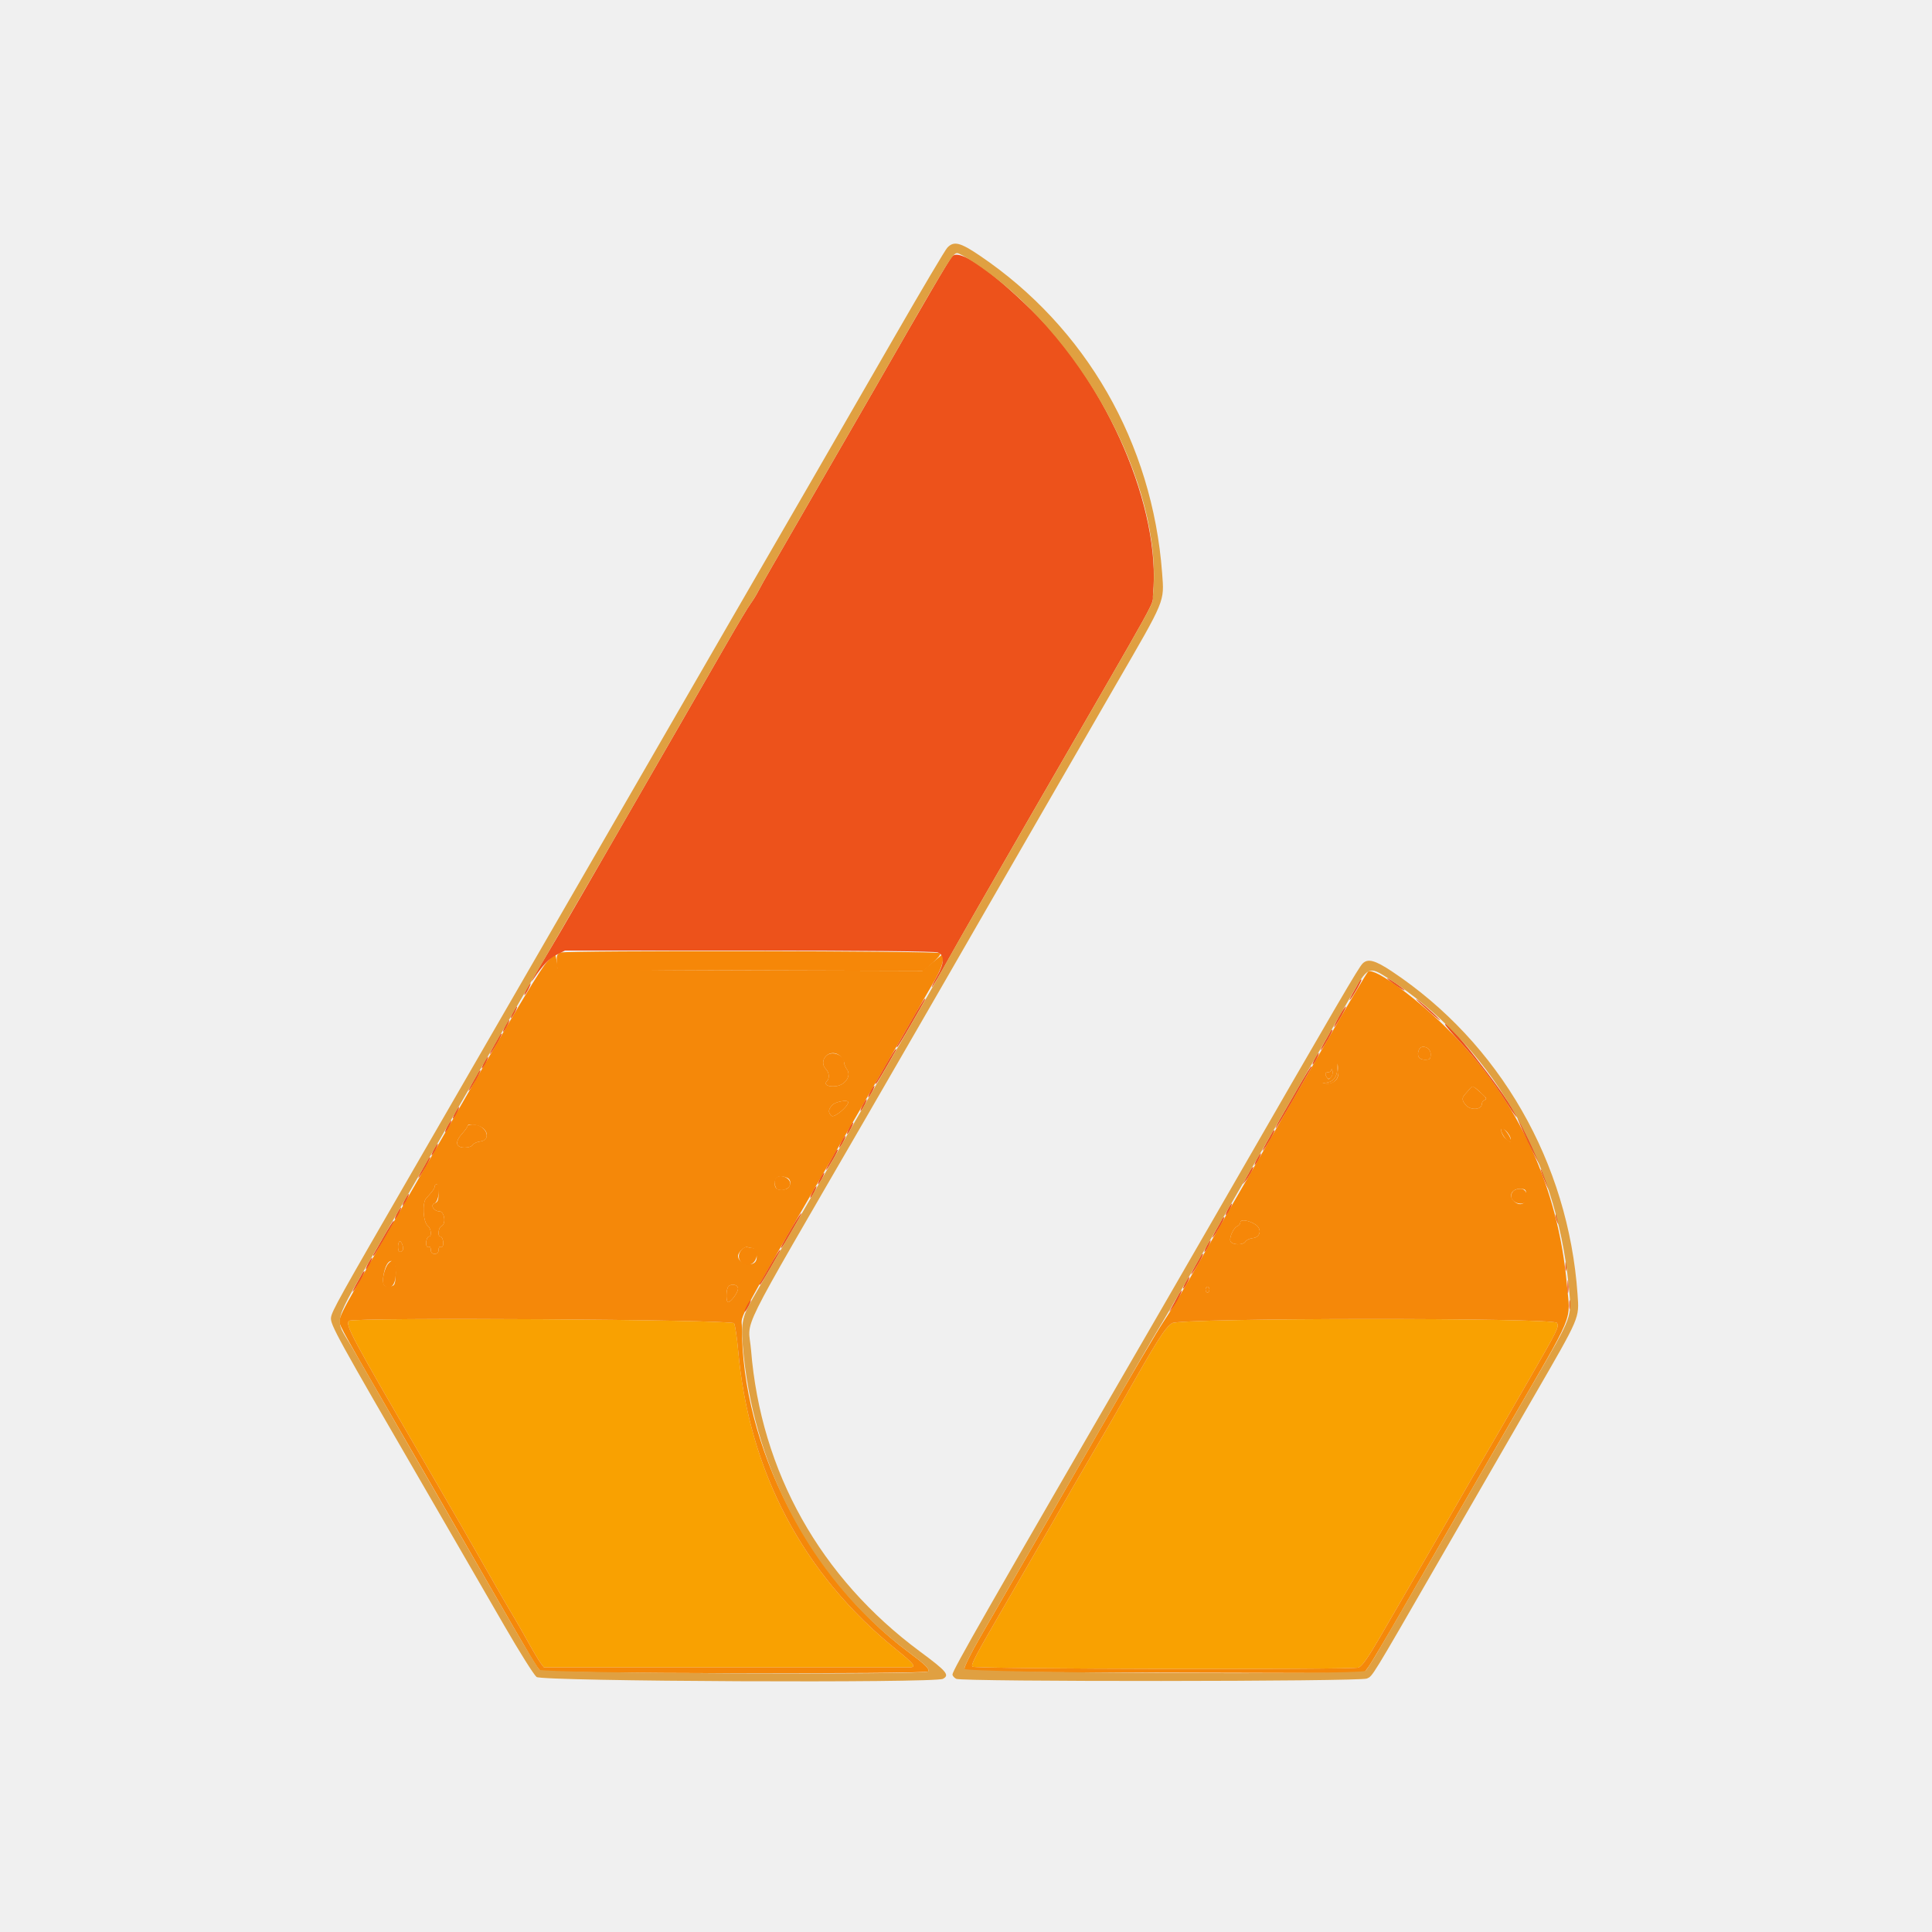
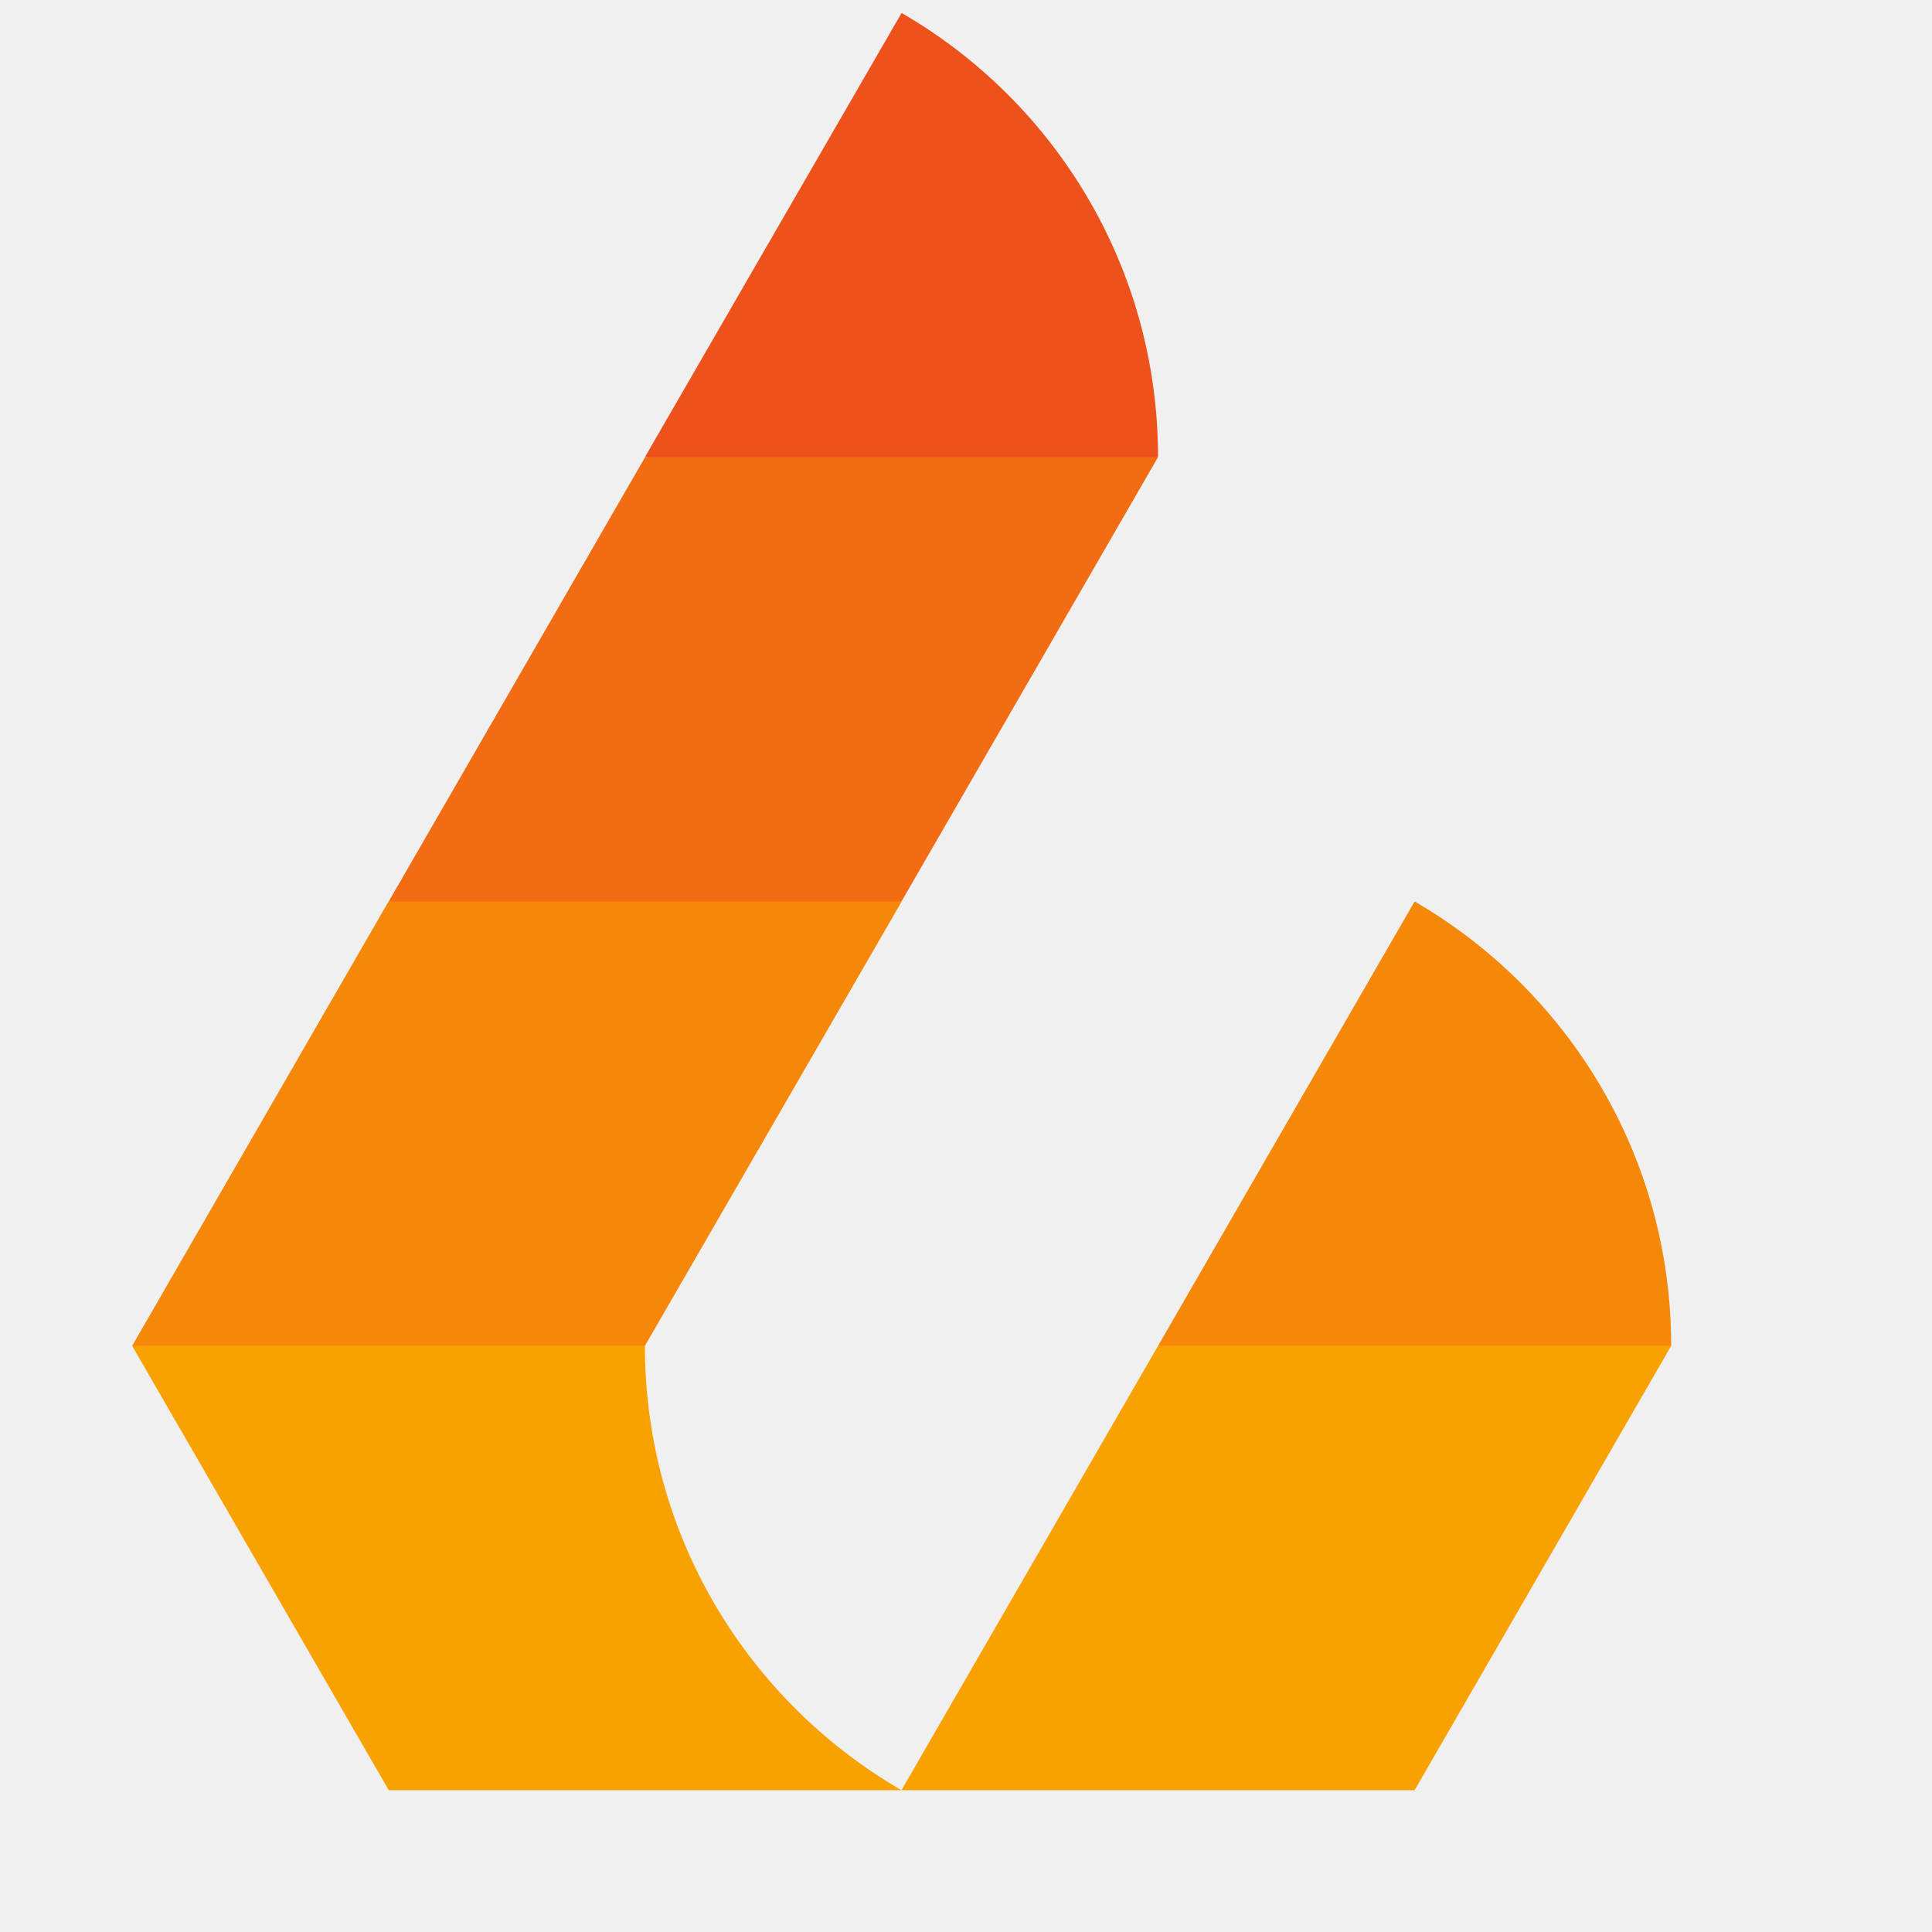
- <svg xmlns="http://www.w3.org/2000/svg" id="svg" version="1.1" width="400" height="400" viewBox="0, 0, 400,400">
-   <g id="svgg">
-     <path id="path0" d="M72.267 273.467 C 71.445 274.289,72.594 276.445,87.803 302.600 C 94.140 313.498,98.887 321.737,101.506 326.380 C 102.926 328.899,104.852 332.229,105.785 333.780 C 106.719 335.331,108.328 338.130,109.362 340.000 C 110.396 341.870,111.549 343.806,111.924 344.302 L 112.606 345.204 150.003 345.206 C 170.571 345.207,187.805 345.207,188.300 345.204 C 189.818 345.197,189.342 344.561,185.500 341.459 C 166.261 325.927,155.031 304.631,152.811 279.468 C 152.582 276.865,152.209 274.390,151.983 273.968 C 151.566 273.188,73.039 272.694,72.267 273.467 M242.674 273.947 C 241.135 274.962,239.616 277.385,231.479 291.800 C 230.610 293.340,228.632 296.760,227.085 299.400 C 223.791 305.018,221.356 309.226,216.784 317.200 C 214.954 320.390,211.210 326.870,208.462 331.600 C 201.843 342.995,200.950 344.683,201.338 345.072 C 201.820 345.554,279.998 345.733,281.255 345.255 C 281.995 344.974,283.203 343.275,285.609 339.133 C 293.453 325.628,299.064 315.934,301.197 312.200 C 302.454 310.000,304.138 307.075,304.941 305.700 C 310.554 296.083,311.077 295.181,316.513 285.728 C 322.643 275.069,322.813 274.724,322.344 273.886 C 321.724 272.778,244.358 272.837,242.674 273.947 " stroke="none" fill="#f9a101" fill-rule="evenodd" />
-     <path id="path1" d="M113.212 199.200 C 112.098 200.370,107.059 208.701,98.819 223.000 C 91.845 235.100,83.012 250.400,79.188 257.000 C 69.554 273.631,69.884 272.949,70.614 274.696 C 70.942 275.479,73.619 280.278,76.565 285.360 C 81.662 294.154,91.632 311.426,101.410 328.400 C 110.295 343.824,111.243 345.407,111.893 345.900 C 112.671 346.490,191.801 346.646,192.164 346.059 C 192.493 345.526,191.663 344.712,188.000 341.977 C 167.518 326.680,153.600 299.467,153.600 274.715 C 153.600 271.828,151.200 276.243,177.801 230.200 C 185.682 216.560,192.820 204.191,193.665 202.712 C 194.539 201.181,195.200 199.490,195.200 198.781 L 195.200 197.538 193.100 199.269 L 191.000 201.000 153.078 200.898 C 132.220 200.842,115.241 200.657,115.346 200.488 C 115.450 200.319,115.399 199.555,115.231 198.790 L 114.927 197.400 113.212 199.200 M283.280 201.150 C 283.034 201.302,278.897 208.261,274.087 216.613 C 269.276 224.966,263.665 234.680,261.618 238.200 C 258.171 244.128,253.050 253.001,245.690 265.800 C 244.045 268.660,241.841 272.260,240.791 273.800 C 239.741 275.340,234.065 284.970,228.176 295.200 C 222.288 305.430,216.481 315.510,215.271 317.600 C 214.062 319.690,211.514 324.100,209.608 327.400 C 207.703 330.700,204.659 335.970,202.845 339.112 C 201.030 342.254,199.606 345.134,199.678 345.512 C 199.803 346.157,202.421 346.206,241.084 346.302 L 282.356 346.404 283.330 345.102 C 283.866 344.386,287.149 338.850,290.625 332.800 C 296.683 322.258,299.907 316.668,312.196 295.400 C 326.378 270.855,325.119 273.885,324.412 266.000 C 322.613 245.935,314.559 228.289,300.704 214.057 C 294.010 207.181,284.692 200.278,283.280 201.150 M296.200 218.200 C 296.200 219.265,296.066 219.400,295.005 219.400 C 293.770 219.400,293.285 218.599,293.764 217.350 C 294.226 216.147,296.200 216.836,296.200 218.200 M174.111 218.805 C 174.490 219.247,174.800 219.843,174.800 220.128 C 174.800 220.414,175.048 220.986,175.351 221.401 C 176.322 222.728,175.004 224.685,173.000 224.892 C 171.387 225.060,170.508 224.532,171.217 223.823 C 171.788 223.252,171.680 222.023,171.000 221.343 C 170.223 220.566,170.235 219.422,171.029 218.629 C 171.895 217.762,173.287 217.842,174.111 218.805 M276.566 223.637 C 276.187 224.057,275.409 224.375,274.838 224.346 L 273.800 224.291 274.800 224.117 C 276.076 223.895,276.783 222.973,276.864 221.424 L 276.928 220.200 277.092 221.537 C 277.201 222.427,277.025 223.130,276.566 223.637 M275.568 223.038 C 275.169 223.519,275.005 223.535,274.741 223.119 C 274.251 222.345,274.330 222.000,275.000 222.000 C 275.330 222.000,275.621 221.775,275.646 221.500 C 275.672 221.225,275.777 221.324,275.879 221.719 C 275.982 222.115,275.842 222.708,275.568 223.038 M307.242 226.869 C 307.817 227.421,307.839 227.576,307.369 227.757 C 307.056 227.877,306.800 228.231,306.800 228.545 C 306.800 229.776,304.479 229.952,303.489 228.795 C 302.670 227.839,302.627 227.336,303.300 226.585 C 303.575 226.279,304.043 225.740,304.340 225.388 C 304.915 224.706,305.075 224.788,307.242 226.869 M175.600 228.199 C 175.600 229.115,172.665 231.522,172.162 231.019 C 171.424 230.281,171.453 229.781,172.289 228.805 C 172.896 228.095,175.600 227.601,175.600 228.199 M99.937 233.539 C 101.300 234.587,100.999 236.155,99.400 236.335 C 98.740 236.409,98.056 236.724,97.880 237.035 C 97.704 237.346,96.960 237.600,96.227 237.600 C 94.364 237.600,94.128 236.449,95.644 234.751 C 96.280 234.039,96.800 233.308,96.800 233.128 C 96.800 232.523,98.990 232.810,99.937 233.539 M312.786 235.900 C 312.805 236.563,312.678 236.535,311.661 235.653 C 311.188 235.242,310.801 234.477,310.802 233.953 C 310.804 232.885,312.754 234.799,312.786 235.900 M162.967 243.843 C 164.018 244.246,163.757 245.945,162.601 246.236 C 161.186 246.591,160.400 246.178,160.400 245.079 C 160.400 243.638,161.302 243.204,162.967 243.843 M90.800 247.013 C 90.800 248.493,90.645 248.883,89.954 249.139 C 89.017 249.486,89.833 250.800,90.986 250.800 C 92.043 250.800,92.404 253.470,91.400 253.855 C 90.767 254.098,90.548 256.000,91.153 256.000 C 91.584 256.000,91.933 257.212,91.701 257.902 C 91.608 258.179,91.367 258.303,91.166 258.179 C 90.965 258.055,90.800 258.323,90.800 258.776 C 90.800 259.333,90.541 259.600,90.000 259.600 C 89.459 259.600,89.200 259.333,89.200 258.776 C 89.200 258.323,89.035 258.055,88.834 258.179 C 88.633 258.303,88.392 258.179,88.299 257.902 C 88.067 257.212,88.416 256.000,88.847 256.000 C 89.430 256.000,89.245 254.322,88.609 253.844 C 87.604 253.088,87.354 249.060,88.251 248.078 C 89.606 246.594,90.000 246.039,90.000 245.617 C 90.000 245.388,90.180 245.200,90.400 245.200 C 90.620 245.200,90.800 246.016,90.800 247.013 M315.999 247.700 C 316.000 249.354,314.594 249.851,313.371 248.629 C 312.223 247.480,313.116 246.021,314.899 246.132 C 315.890 246.193,315.998 246.347,315.999 247.700 M259.921 253.521 C 261.313 254.426,260.993 256.156,259.400 256.335 C 258.740 256.409,258.056 256.724,257.880 257.035 C 257.402 257.880,254.894 257.773,254.718 256.900 C 254.536 256.001,255.445 254.145,256.210 253.852 C 256.534 253.727,256.800 253.374,256.800 253.068 C 256.800 252.383,258.562 252.639,259.921 253.521 M83.377 258.837 C 83.254 259.037,82.983 259.200,82.776 259.200 C 82.339 259.200,82.265 257.469,82.685 257.049 C 83.042 256.691,83.682 258.344,83.377 258.837 M155.789 258.400 C 156.395 258.400,156.907 260.057,156.571 260.932 C 155.981 262.470,152.800 261.702,152.800 260.021 C 152.800 259.285,154.174 257.981,154.727 258.193 C 155.023 258.307,155.501 258.400,155.789 258.400 M81.921 264.102 C 81.814 265.962,81.693 266.215,80.854 266.334 C 79.464 266.531,79.078 265.909,79.401 263.996 C 80.068 260.046,82.149 260.133,81.921 264.102 M152.800 266.797 C 152.800 267.607,151.326 269.600,150.728 269.600 C 150.346 269.600,150.288 267.558,150.643 266.633 C 151.011 265.673,152.800 265.809,152.800 266.797 M250.400 267.000 C 250.400 267.330,250.220 267.600,250.000 267.600 C 249.780 267.600,249.600 267.330,249.600 267.000 C 249.600 266.670,249.780 266.400,250.000 266.400 C 250.220 266.400,250.400 266.670,250.400 267.000 M151.983 273.968 C 152.209 274.390,152.582 276.865,152.811 279.468 C 155.031 304.631,166.261 325.927,185.500 341.459 C 189.342 344.561,189.818 345.197,188.300 345.204 C 187.805 345.207,170.571 345.207,150.003 345.206 L 112.606 345.204 111.924 344.302 C 111.549 343.806,110.396 341.870,109.362 340.000 C 108.328 338.130,106.719 335.331,105.785 333.780 C 104.852 332.229,102.926 328.899,101.506 326.380 C 98.887 321.737,94.140 313.498,87.803 302.600 C 72.594 276.445,71.445 274.289,72.267 273.467 C 73.039 272.694,151.566 273.188,151.983 273.968 M322.344 273.886 C 322.813 274.724,322.643 275.069,316.513 285.728 C 311.077 295.181,310.554 296.083,304.941 305.700 C 304.138 307.075,302.454 310.000,301.197 312.200 C 299.064 315.934,293.453 325.628,285.609 339.133 C 283.203 343.275,281.995 344.974,281.255 345.255 C 279.998 345.733,201.820 345.554,201.338 345.072 C 200.950 344.683,201.843 342.995,208.462 331.600 C 211.210 326.870,214.954 320.390,216.784 317.200 C 221.356 309.226,223.791 305.018,227.085 299.400 C 228.632 296.760,230.610 293.340,231.479 291.800 C 239.616 277.385,241.135 274.962,242.674 273.947 C 244.358 272.837,321.724 272.778,322.344 273.886 " stroke="none" fill="#f58809" fill-rule="evenodd" />
-     <path id="path2" d="M116.090 197.213 C 115.324 197.523,115.197 197.837,115.290 199.186 L 115.400 200.791 153.289 200.895 L 191.178 201.000 193.089 199.338 C 194.140 198.424,194.850 197.524,194.667 197.338 C 194.205 196.869,117.241 196.747,116.090 197.213 M293.764 217.350 C 293.285 218.599,293.770 219.400,295.005 219.400 C 296.066 219.400,296.200 219.265,296.200 218.200 C 296.200 216.836,294.226 216.147,293.764 217.350 M171.029 218.629 C 170.235 219.422,170.223 220.566,171.000 221.343 C 171.680 222.023,171.788 223.252,171.217 223.823 C 170.508 224.532,171.387 225.060,173.000 224.892 C 175.004 224.685,176.322 222.728,175.351 221.401 C 175.048 220.986,174.800 220.414,174.800 220.128 C 174.800 218.425,172.247 217.410,171.029 218.629 M276.864 221.424 C 276.783 222.973,276.076 223.895,274.800 224.117 L 273.800 224.291 274.838 224.346 C 276.304 224.422,277.295 223.188,277.092 221.537 L 276.928 220.200 276.864 221.424 M275.646 221.500 C 275.621 221.775,275.330 222.000,275.000 222.000 C 274.330 222.000,274.251 222.345,274.741 223.119 C 275.202 223.844,276.133 222.698,275.879 221.719 C 275.777 221.324,275.672 221.225,275.646 221.500 M304.340 225.388 C 304.043 225.740,303.575 226.279,303.300 226.585 C 302.627 227.336,302.670 227.839,303.489 228.795 C 304.479 229.952,306.800 229.776,306.800 228.545 C 306.800 228.231,307.056 227.877,307.369 227.757 C 307.968 227.527,307.799 227.293,305.712 225.474 C 304.953 224.812,304.833 224.804,304.340 225.388 M172.289 228.805 C 171.453 229.781,171.424 230.281,172.162 231.019 C 172.665 231.522,175.600 229.115,175.600 228.199 C 175.600 227.601,172.896 228.095,172.289 228.805 M96.800 233.128 C 96.800 233.308,96.280 234.039,95.644 234.751 C 94.128 236.449,94.364 237.600,96.227 237.600 C 96.960 237.600,97.704 237.346,97.880 237.035 C 98.056 236.724,98.740 236.409,99.400 236.335 C 101.986 236.044,100.618 232.831,97.900 232.809 C 97.295 232.804,96.800 232.948,96.800 233.128 M310.802 233.953 C 310.800 234.722,312.075 236.400,312.661 236.400 C 313.099 236.400,312.637 235.236,311.788 234.200 C 310.820 233.020,310.804 233.016,310.802 233.953 M160.667 243.867 C 160.166 244.367,160.398 246.024,161.001 246.256 C 162.182 246.709,163.600 246.043,163.600 245.035 C 163.600 243.842,161.520 243.014,160.667 243.867 M90.000 245.617 C 90.000 246.039,89.606 246.594,88.251 248.078 C 87.354 249.060,87.604 253.088,88.609 253.844 C 89.245 254.322,89.430 256.000,88.847 256.000 C 88.416 256.000,88.067 257.212,88.299 257.902 C 88.392 258.179,88.633 258.303,88.834 258.179 C 89.035 258.055,89.200 258.323,89.200 258.776 C 89.200 259.333,89.459 259.600,90.000 259.600 C 90.541 259.600,90.800 259.333,90.800 258.776 C 90.800 258.323,90.965 258.055,91.166 258.179 C 91.367 258.303,91.608 258.179,91.701 257.902 C 91.933 257.212,91.584 256.000,91.153 256.000 C 90.548 256.000,90.767 254.098,91.400 253.855 C 92.404 253.470,92.043 250.800,90.986 250.800 C 89.833 250.800,89.017 249.486,89.954 249.139 C 90.855 248.805,91.263 245.200,90.400 245.200 C 90.180 245.200,90.000 245.388,90.000 245.617 M313.300 246.615 C 312.272 247.749,313.210 249.200,314.971 249.200 C 316.596 249.200,316.526 246.233,314.899 246.132 C 314.295 246.094,313.575 246.311,313.300 246.615 M256.800 253.068 C 256.800 253.374,256.534 253.727,256.210 253.852 C 255.445 254.145,254.536 256.001,254.718 256.900 C 254.894 257.773,257.402 257.880,257.880 257.035 C 258.056 256.724,258.740 256.409,259.400 256.335 C 260.993 256.156,261.313 254.426,259.921 253.521 C 258.562 252.639,256.800 252.383,256.800 253.068 M82.685 257.049 C 82.265 257.469,82.339 259.200,82.776 259.200 C 82.983 259.200,83.254 259.037,83.377 258.837 C 83.682 258.344,83.042 256.691,82.685 257.049 M153.494 258.798 C 152.231 260.274,153.442 262.256,155.320 261.784 C 156.850 261.400,157.267 258.400,155.789 258.400 C 155.501 258.400,155.023 258.307,154.727 258.193 C 154.431 258.080,153.876 258.352,153.494 258.798 M80.496 261.504 C 79.567 262.433,78.912 265.472,79.512 266.072 C 80.638 267.198,81.797 266.249,81.921 264.102 C 82.084 261.268,81.605 260.395,80.496 261.504 M150.643 266.633 C 150.288 267.558,150.346 269.600,150.728 269.600 C 151.326 269.600,152.800 267.607,152.800 266.797 C 152.800 265.809,151.011 265.673,150.643 266.633 M249.600 267.000 C 249.600 267.330,249.780 267.600,250.000 267.600 C 250.220 267.600,250.400 267.330,250.400 267.000 C 250.400 266.670,250.220 266.400,250.000 266.400 C 249.780 266.400,249.600 266.670,249.600 267.000 " stroke="none" fill="#f68708" fill-rule="evenodd" />
-     <path id="path3" d="M197.125 53.100 C 196.384 53.966,192.192 61.129,180.800 81.000 C 178.529 84.960,176.088 89.190,175.374 90.400 C 174.660 91.610,171.333 97.370,167.981 103.200 C 164.629 109.030,160.943 115.420,159.790 117.400 C 158.637 119.380,157.376 121.630,156.988 122.400 C 156.599 123.170,155.879 124.340,155.386 125.000 C 154.894 125.660,152.787 129.170,150.704 132.800 C 148.621 136.430,144.215 144.080,140.914 149.800 C 130.779 167.359,126.133 175.415,120.499 185.200 C 117.522 190.370,114.128 196.175,112.957 198.101 C 110.886 201.505,109.322 204.386,110.492 202.642 C 112.423 199.763,113.636 198.486,115.191 197.700 L 116.970 196.800 155.059 196.800 C 178.839 196.800,193.533 196.947,194.174 197.190 C 195.599 197.732,195.527 199.432,193.962 202.206 C 193.281 203.413,192.818 204.400,192.933 204.400 C 193.047 204.400,194.560 201.835,196.294 198.700 C 198.027 195.565,205.845 181.930,213.666 168.400 C 241.431 120.365,238.467 125.725,238.719 123.104 C 240.420 105.404,229.413 79.643,213.544 64.183 C 204.771 55.637,198.549 51.436,197.125 53.100 M287.200 202.562 C 287.200 202.672,288.010 203.319,289.000 204.000 C 289.990 204.681,290.800 205.148,290.800 205.038 C 290.800 204.928,289.990 204.281,289.000 203.600 C 288.010 202.919,287.200 202.452,287.200 202.562 M281.481 203.100 C 281.389 203.265,280.809 204.300,280.191 205.400 C 279.574 206.500,279.254 207.220,279.481 207.000 C 280.060 206.439,282.122 202.800,281.862 202.800 C 281.744 202.800,281.572 202.935,281.481 203.100 M109.000 204.800 C 108.659 205.460,108.469 206.000,108.579 206.000 C 108.689 206.000,109.059 205.460,109.400 204.800 C 109.741 204.140,109.931 203.600,109.821 203.600 C 109.711 203.600,109.341 204.140,109.000 204.800 M188.581 211.500 C 187.104 214.085,185.819 216.335,185.724 216.500 C 185.630 216.665,185.635 216.800,185.737 216.800 C 185.838 216.800,187.137 214.685,188.624 212.100 C 191.892 206.420,191.689 206.800,191.457 206.800 C 191.352 206.800,190.058 208.915,188.581 211.500 M293.200 206.881 C 293.200 206.967,294.505 208.188,296.100 209.596 C 297.695 211.003,298.550 211.651,298.000 211.037 C 296.944 209.858,293.200 206.616,293.200 206.881 M106.200 209.600 C 105.859 210.260,105.669 210.800,105.779 210.800 C 105.889 210.800,106.259 210.260,106.600 209.600 C 106.941 208.940,107.131 208.400,107.021 208.400 C 106.911 208.400,106.541 208.940,106.200 209.600 M277.905 209.300 C 277.044 210.622,275.846 213.065,276.288 212.600 C 276.811 212.050,278.874 208.400,278.663 208.400 C 278.569 208.400,278.228 208.805,277.905 209.300 M104.600 212.400 C 104.259 213.060,104.069 213.600,104.179 213.600 C 104.289 213.600,104.659 213.060,105.000 212.400 C 105.341 211.740,105.531 211.200,105.421 211.200 C 105.311 211.200,104.941 211.740,104.600 212.400 M299.207 212.109 C 299.203 212.279,300.538 213.848,302.172 215.596 C 305.645 219.309,309.058 223.745,311.793 228.100 C 313.653 231.063,314.568 232.210,313.547 230.300 C 311.012 225.559,299.238 210.624,299.207 212.109 M275.481 213.500 C 275.389 213.665,274.809 214.700,274.191 215.800 C 273.574 216.900,273.254 217.620,273.481 217.400 C 274.060 216.839,276.122 213.200,275.862 213.200 C 275.744 213.200,275.572 213.335,275.481 213.500 M103.481 214.300 C 103.389 214.465,102.809 215.500,102.191 216.600 C 101.574 217.700,101.254 218.420,101.481 218.200 C 102.060 217.639,104.122 214.000,103.862 214.000 C 103.744 214.000,103.572 214.135,103.481 214.300 M183.381 220.500 C 182.343 222.315,181.416 223.935,181.323 224.100 C 181.229 224.265,181.238 224.400,181.341 224.400 C 181.493 224.400,182.854 222.129,185.477 217.500 C 185.571 217.335,185.562 217.200,185.459 217.200 C 185.355 217.200,184.420 218.685,183.381 220.500 M272.200 219.200 C 271.859 219.860,271.669 220.400,271.779 220.400 C 271.889 220.400,272.259 219.860,272.600 219.200 C 272.941 218.540,273.131 218.000,273.021 218.000 C 272.911 218.000,272.541 218.540,272.200 219.200 M100.200 220.000 C 99.859 220.660,99.669 221.200,99.779 221.200 C 99.889 221.200,100.259 220.660,100.600 220.000 C 100.941 219.340,101.131 218.800,101.021 218.800 C 100.911 218.800,100.541 219.340,100.200 220.000 M268.574 225.500 C 267.086 228.085,265.431 230.965,264.896 231.900 C 264.362 232.835,264.016 233.600,264.130 233.600 C 264.243 233.600,265.903 230.855,267.819 227.500 C 269.735 224.145,271.380 221.265,271.475 221.100 C 271.570 220.935,271.565 220.800,271.463 220.800 C 271.362 220.800,270.062 222.915,268.574 225.500 M99.081 221.900 C 98.989 222.065,98.409 223.100,97.791 224.200 C 97.174 225.300,96.854 226.020,97.081 225.800 C 97.660 225.239,99.722 221.600,99.462 221.600 C 99.344 221.600,99.172 221.735,99.081 221.900 M180.200 226.000 C 179.859 226.660,179.669 227.200,179.779 227.200 C 179.889 227.200,180.259 226.660,180.600 226.000 C 180.941 225.340,181.131 224.800,181.021 224.800 C 180.911 224.800,180.541 225.340,180.200 226.000 M178.600 228.800 C 178.259 229.460,178.069 230.000,178.179 230.000 C 178.289 230.000,178.659 229.460,179.000 228.800 C 179.341 228.140,179.531 227.600,179.421 227.600 C 179.311 227.600,178.941 228.140,178.600 228.800 M94.200 230.400 C 93.859 231.060,93.669 231.600,93.779 231.600 C 93.889 231.600,94.259 231.060,94.600 230.400 C 94.941 229.740,95.131 229.200,95.021 229.200 C 94.911 229.200,94.541 229.740,94.200 230.400 M316.330 236.366 C 317.579 238.987,318.666 241.067,318.746 240.987 C 318.926 240.807,314.521 231.600,314.254 231.600 C 314.148 231.600,315.082 233.745,316.330 236.366 M92.600 233.200 C 92.259 233.860,92.069 234.400,92.179 234.400 C 92.289 234.400,92.659 233.860,93.000 233.200 C 93.341 232.540,93.531 232.000,93.421 232.000 C 93.311 232.000,92.941 232.540,92.600 233.200 M175.800 233.600 C 175.459 234.260,175.269 234.800,175.379 234.800 C 175.489 234.800,175.859 234.260,176.200 233.600 C 176.541 232.940,176.731 232.400,176.621 232.400 C 176.511 232.400,176.141 232.940,175.800 233.600 M263.481 234.300 C 263.389 234.465,262.809 235.500,262.191 236.600 C 261.574 237.700,261.254 238.420,261.481 238.200 C 262.060 237.639,264.122 234.000,263.862 234.000 C 263.744 234.000,263.572 234.135,263.481 234.300 M174.200 236.400 C 173.859 237.060,173.669 237.600,173.779 237.600 C 173.889 237.600,174.259 237.060,174.600 236.400 C 174.941 235.740,175.131 235.200,175.021 235.200 C 174.911 235.200,174.541 235.740,174.200 236.400 M89.800 238.000 C 89.459 238.660,89.269 239.200,89.379 239.200 C 89.489 239.200,89.859 238.660,90.200 238.000 C 90.541 237.340,90.731 236.800,90.621 236.800 C 90.511 236.800,90.141 237.340,89.800 238.000 M173.081 238.300 C 172.989 238.465,172.409 239.500,171.791 240.600 C 171.174 241.700,170.854 242.420,171.081 242.200 C 171.660 241.639,173.722 238.000,173.462 238.000 C 173.344 238.000,173.172 238.135,173.081 238.300 M260.200 240.000 C 259.859 240.660,259.669 241.200,259.779 241.200 C 259.889 241.200,260.259 240.660,260.600 240.000 C 260.941 239.340,261.131 238.800,261.021 238.800 C 260.911 238.800,260.541 239.340,260.200 240.000 M88.681 239.900 C 88.589 240.065,88.009 241.100,87.391 242.200 C 86.774 243.300,86.454 244.020,86.681 243.800 C 87.260 243.239,89.322 239.600,89.062 239.600 C 88.944 239.600,88.772 239.735,88.681 239.900 M258.752 242.500 C 258.490 242.995,258.015 243.850,257.696 244.400 C 257.139 245.359,257.143 245.367,257.788 244.600 C 258.586 243.652,259.705 241.600,259.424 241.600 C 259.316 241.600,259.014 242.005,258.752 242.500 M318.997 242.200 C 319.340 243.583,320.843 247.053,320.621 245.951 C 320.505 245.373,320.048 244.113,319.604 243.151 C 319.161 242.188,318.888 241.760,318.997 242.200 M169.800 244.000 C 169.459 244.660,169.269 245.200,169.379 245.200 C 169.489 245.200,169.859 244.660,170.200 244.000 C 170.541 243.340,170.731 242.800,170.621 242.800 C 170.511 242.800,170.141 243.340,169.800 244.000 M168.200 246.800 C 167.859 247.460,167.669 248.000,167.779 248.000 C 167.889 248.000,168.259 247.460,168.600 246.800 C 168.941 246.140,169.131 245.600,169.021 245.600 C 168.911 245.600,168.541 246.140,168.200 246.800 M83.800 248.400 C 83.459 249.060,83.269 249.600,83.379 249.600 C 83.489 249.600,83.859 249.060,84.200 248.400 C 84.541 247.740,84.731 247.200,84.621 247.200 C 84.511 247.200,84.141 247.740,83.800 248.400 M254.200 250.400 C 253.859 251.060,253.669 251.600,253.779 251.600 C 253.889 251.600,254.259 251.060,254.600 250.400 C 254.941 249.740,255.131 249.200,255.021 249.200 C 254.911 249.200,254.541 249.740,254.200 250.400 M82.200 251.200 C 81.859 251.860,81.669 252.400,81.779 252.400 C 81.889 252.400,82.259 251.860,82.600 251.200 C 82.941 250.540,83.131 250.000,83.021 250.000 C 82.911 250.000,82.541 250.540,82.200 251.200 M164.100 253.900 C 162.110 257.279,161.524 258.400,161.748 258.400 C 161.844 258.400,162.459 257.455,163.113 256.300 C 163.766 255.145,164.701 253.525,165.190 252.700 C 165.679 251.875,165.992 251.200,165.885 251.200 C 165.778 251.200,164.975 252.415,164.100 253.900 M322.056 251.600 C 322.056 251.930,322.211 252.560,322.400 253.000 C 322.617 253.504,322.744 253.578,322.744 253.200 C 322.744 252.870,322.589 252.240,322.400 251.800 C 322.183 251.296,322.056 251.222,322.056 251.600 M253.081 252.300 C 252.989 252.465,252.409 253.500,251.791 254.600 C 251.174 255.700,250.854 256.420,251.081 256.200 C 251.660 255.639,253.722 252.000,253.462 252.000 C 253.344 252.000,253.172 252.135,253.081 252.300 M79.381 256.100 C 78.343 257.915,77.416 259.535,77.323 259.700 C 77.229 259.865,77.238 260.000,77.341 260.000 C 77.493 260.000,78.854 257.729,81.477 253.100 C 81.571 252.935,81.562 252.800,81.459 252.800 C 81.355 252.800,80.420 254.285,79.381 256.100 M249.800 258.000 C 249.459 258.660,249.269 259.200,249.379 259.200 C 249.489 259.200,249.859 258.660,250.200 258.000 C 250.541 257.340,250.731 256.800,250.621 256.800 C 250.511 256.800,250.141 257.340,249.800 258.000 M159.381 262.100 C 158.343 263.915,157.416 265.535,157.323 265.700 C 157.229 265.865,157.238 266.000,157.341 266.000 C 157.493 266.000,158.854 263.729,161.477 259.100 C 161.571 258.935,161.562 258.800,161.459 258.800 C 161.355 258.800,160.420 260.285,159.381 262.100 M248.681 259.900 C 248.589 260.065,248.009 261.100,247.391 262.200 C 246.774 263.300,246.454 264.020,246.681 263.800 C 247.260 263.239,249.322 259.600,249.062 259.600 C 248.944 259.600,248.772 259.735,248.681 259.900 M76.200 261.600 C 75.859 262.260,75.669 262.800,75.779 262.800 C 75.889 262.800,76.259 262.260,76.600 261.600 C 76.941 260.940,77.131 260.400,77.021 260.400 C 76.911 260.400,76.541 260.940,76.200 261.600 M324.101 262.200 C 324.105 263.080,324.187 263.393,324.283 262.895 C 324.379 262.398,324.375 261.678,324.275 261.295 C 324.175 260.913,324.096 261.320,324.101 262.200 M75.081 263.500 C 74.989 263.665,74.409 264.700,73.791 265.800 C 73.174 266.900,72.854 267.620,73.081 267.400 C 73.660 266.839,75.722 263.200,75.462 263.200 C 75.344 263.200,75.172 263.335,75.081 263.500 M245.400 265.600 C 245.059 266.260,244.869 266.800,244.979 266.800 C 245.089 266.800,245.459 266.260,245.800 265.600 C 246.141 264.940,246.331 264.400,246.221 264.400 C 246.111 264.400,245.741 264.940,245.400 265.600 M324.520 266.400 C 324.520 267.610,324.595 268.105,324.687 267.500 C 324.778 266.895,324.778 265.905,324.687 265.300 C 324.595 264.695,324.520 265.190,324.520 266.400 M243.751 268.500 C 243.383 269.215,242.819 270.250,242.498 270.800 C 241.939 271.759,241.943 271.767,242.589 271.000 C 243.378 270.063,244.907 267.200,244.618 267.200 C 244.510 267.200,244.119 267.785,243.751 268.500 M324.901 270.200 C 324.905 271.080,324.987 271.393,325.083 270.895 C 325.179 270.398,325.175 269.678,325.075 269.295 C 324.975 268.913,324.896 269.320,324.901 270.200 M154.600 270.400 C 154.259 271.060,154.069 271.600,154.179 271.600 C 154.289 271.600,154.659 271.060,155.000 270.400 C 155.341 269.740,155.531 269.200,155.421 269.200 C 155.311 269.200,154.941 269.740,154.600 270.400 " stroke="none" fill="#ed521b" fill-rule="evenodd" />
-     <path id="path4" d="M196.115 51.300 C 195.661 51.795,190.886 59.850,185.504 69.200 C 174.979 87.484,160.361 112.790,150.731 129.400 C 148.083 133.966,142.269 144.033,132.596 160.800 C 131.010 163.550,127.943 168.860,125.782 172.600 C 123.620 176.340,119.669 183.180,117.000 187.800 C 100.538 216.299,90.462 233.737,85.799 241.800 C 70.174 268.816,68.693 271.474,68.528 272.800 C 68.352 274.214,69.819 276.882,87.993 308.200 C 93.485 317.663,99.035 327.257,104.366 336.501 C 107.506 341.946,110.533 346.761,111.092 347.201 C 112.264 348.123,193.529 348.495,195.226 347.586 C 196.670 346.813,196.008 346.025,190.500 341.949 C 169.825 326.651,157.535 304.725,155.496 279.500 C 154.943 272.646,151.981 278.628,179.309 231.400 C 183.256 224.580,188.196 216.030,190.288 212.400 C 192.380 208.770,194.769 204.630,195.598 203.200 C 196.427 201.770,200.573 194.570,204.811 187.200 C 209.050 179.830,214.085 171.100,216.000 167.800 C 217.916 164.500,221.607 158.110,224.203 153.600 C 226.798 149.090,229.913 143.690,231.125 141.600 C 241.363 123.938,241.054 124.683,240.607 118.671 C 238.603 91.722,224.862 67.802,202.823 52.900 C 198.774 50.162,197.448 49.845,196.115 51.300 M201.238 54.055 C 223.621 68.512,240.905 100.354,238.719 123.104 C 238.467 125.724,241.464 120.305,213.668 168.400 C 205.848 181.930,198.200 195.250,196.673 198.000 C 195.145 200.750,192.593 205.250,191.001 208.000 C 178.584 229.451,169.577 245.032,164.179 254.400 C 160.693 260.450,156.950 266.930,155.861 268.800 C 153.518 272.824,153.311 274.101,153.960 280.486 C 156.480 305.254,168.921 327.728,188.000 341.977 C 191.663 344.712,192.493 345.526,192.164 346.059 C 191.691 346.823,112.467 346.468,111.700 345.698 C 111.315 345.312,108.765 341.127,106.033 336.398 C 103.301 331.669,98.153 322.760,94.593 316.600 C 91.033 310.440,85.269 300.450,81.784 294.400 C 78.299 288.350,74.305 281.420,72.909 279.000 C 69.121 272.436,68.355 275.209,79.095 256.600 C 95.096 228.876,108.658 205.467,116.868 191.400 C 119.180 187.440,123.513 179.970,126.498 174.800 C 136.889 156.801,146.943 139.357,150.705 132.800 C 152.788 129.170,154.894 125.660,155.386 125.000 C 155.879 124.340,156.599 123.170,156.988 122.400 C 157.376 121.630,158.637 119.380,159.790 117.400 C 160.943 115.420,164.629 109.030,167.981 103.200 C 171.333 97.370,174.660 91.610,175.374 90.400 C 176.088 89.190,178.529 84.960,180.800 81.000 C 196.572 53.489,197.235 52.400,198.200 52.400 C 198.462 52.400,199.829 53.145,201.238 54.055 M282.114 199.486 C 281.262 200.338,277.590 206.625,251.679 251.600 C 247.570 258.732,242.637 267.277,240.595 270.800 C 204.215 333.565,197.207 345.821,197.203 346.686 C 197.201 346.953,197.548 347.358,197.974 347.586 C 199.142 348.211,281.619 348.156,282.995 347.529 C 284.221 346.971,283.741 347.755,298.014 323.000 C 304.230 312.220,313.010 297.010,317.526 289.200 C 327.208 272.454,326.965 273.020,326.617 268.000 C 324.719 240.675,310.488 215.925,288.145 201.093 C 284.690 198.800,283.198 198.402,282.114 199.486 M287.238 202.447 C 308.379 216.038,322.181 239.488,324.778 266.230 C 325.431 272.951,325.828 271.870,317.297 286.600 C 307.472 303.563,301.584 313.753,294.991 325.200 C 284.993 342.561,283.291 345.426,282.683 345.931 C 281.633 346.802,199.847 346.390,199.678 345.512 C 199.606 345.134,201.030 342.254,202.845 339.112 C 204.659 335.970,207.703 330.700,209.608 327.400 C 211.514 324.100,214.062 319.690,215.271 317.600 C 216.481 315.510,222.291 305.430,228.183 295.200 C 234.076 284.970,239.348 275.894,239.899 275.032 C 240.450 274.170,243.819 268.410,247.386 262.232 C 250.953 256.054,255.225 248.660,256.879 245.800 C 258.534 242.940,262.375 236.280,265.416 231.000 C 268.457 225.720,272.560 218.610,274.535 215.200 C 276.509 211.790,278.838 207.740,279.710 206.200 C 283.150 200.125,283.418 199.991,287.238 202.447 " stroke="none" fill="#e0a041" fill-rule="evenodd" />
+ <svg xmlns="http://www.w3.org/2000/svg" xml:space="preserve" version="1.1" style="shape-rendering:geometricPrecision; text-rendering:geometricPrecision; image-rendering:optimizeQuality; fill-rule:evenodd; clip-rule:evenodd" viewBox="6000 6000 5000 5000">
+   <defs>
+     <style type="text/css">
+    
+     .fil1 {fill:none}
+     .fil3 {fill:#EE521C}
+     .fil2 {fill:#F16C12}
+     .fil4 {fill:#F58709}
+     .fil5 {fill:#F9A100}
+     .fil0 {fill:white}
+    
+   </style>
+   </defs>
+   <g id="Layer_x0020_1">
+     <g id="_745203920">
+       <line class="fil1" x1="8333" y1="6034" x2="6342" y2="9483" />
+       <polygon class="fil2" points="8997,7183 8391,7021 7669,7184 7006,8333 7006,8333 7489,8468 8333,8333 " />
+       <path class="fil3" d="M7669 7183l647 0 681 0c0,-491 -267,-920 -663,-1149l-1 0 -664 1149z" />
+       <path class="fil4" d="M8333 8333l-1327 0c0,0 0,0 0,1 0,0 -1,0 -1,0l-663 1149 775 257 552 -257 664 -1149 0 -1zm664 1150l594 230 733 -230 1 0c0,-491 -267,-920 -664,-1150l0 0 -664 1150z" />
+       <path class="fil5" d="M7669 9483l-1327 0 664 1150 0 0 1327 0c-397,-230 -664,-659 -664,-1150l0 0zm2656 0l-1328 0 -664 1150 1328 0 664 -1150z" />
+     </g>
  </g>
</svg>
